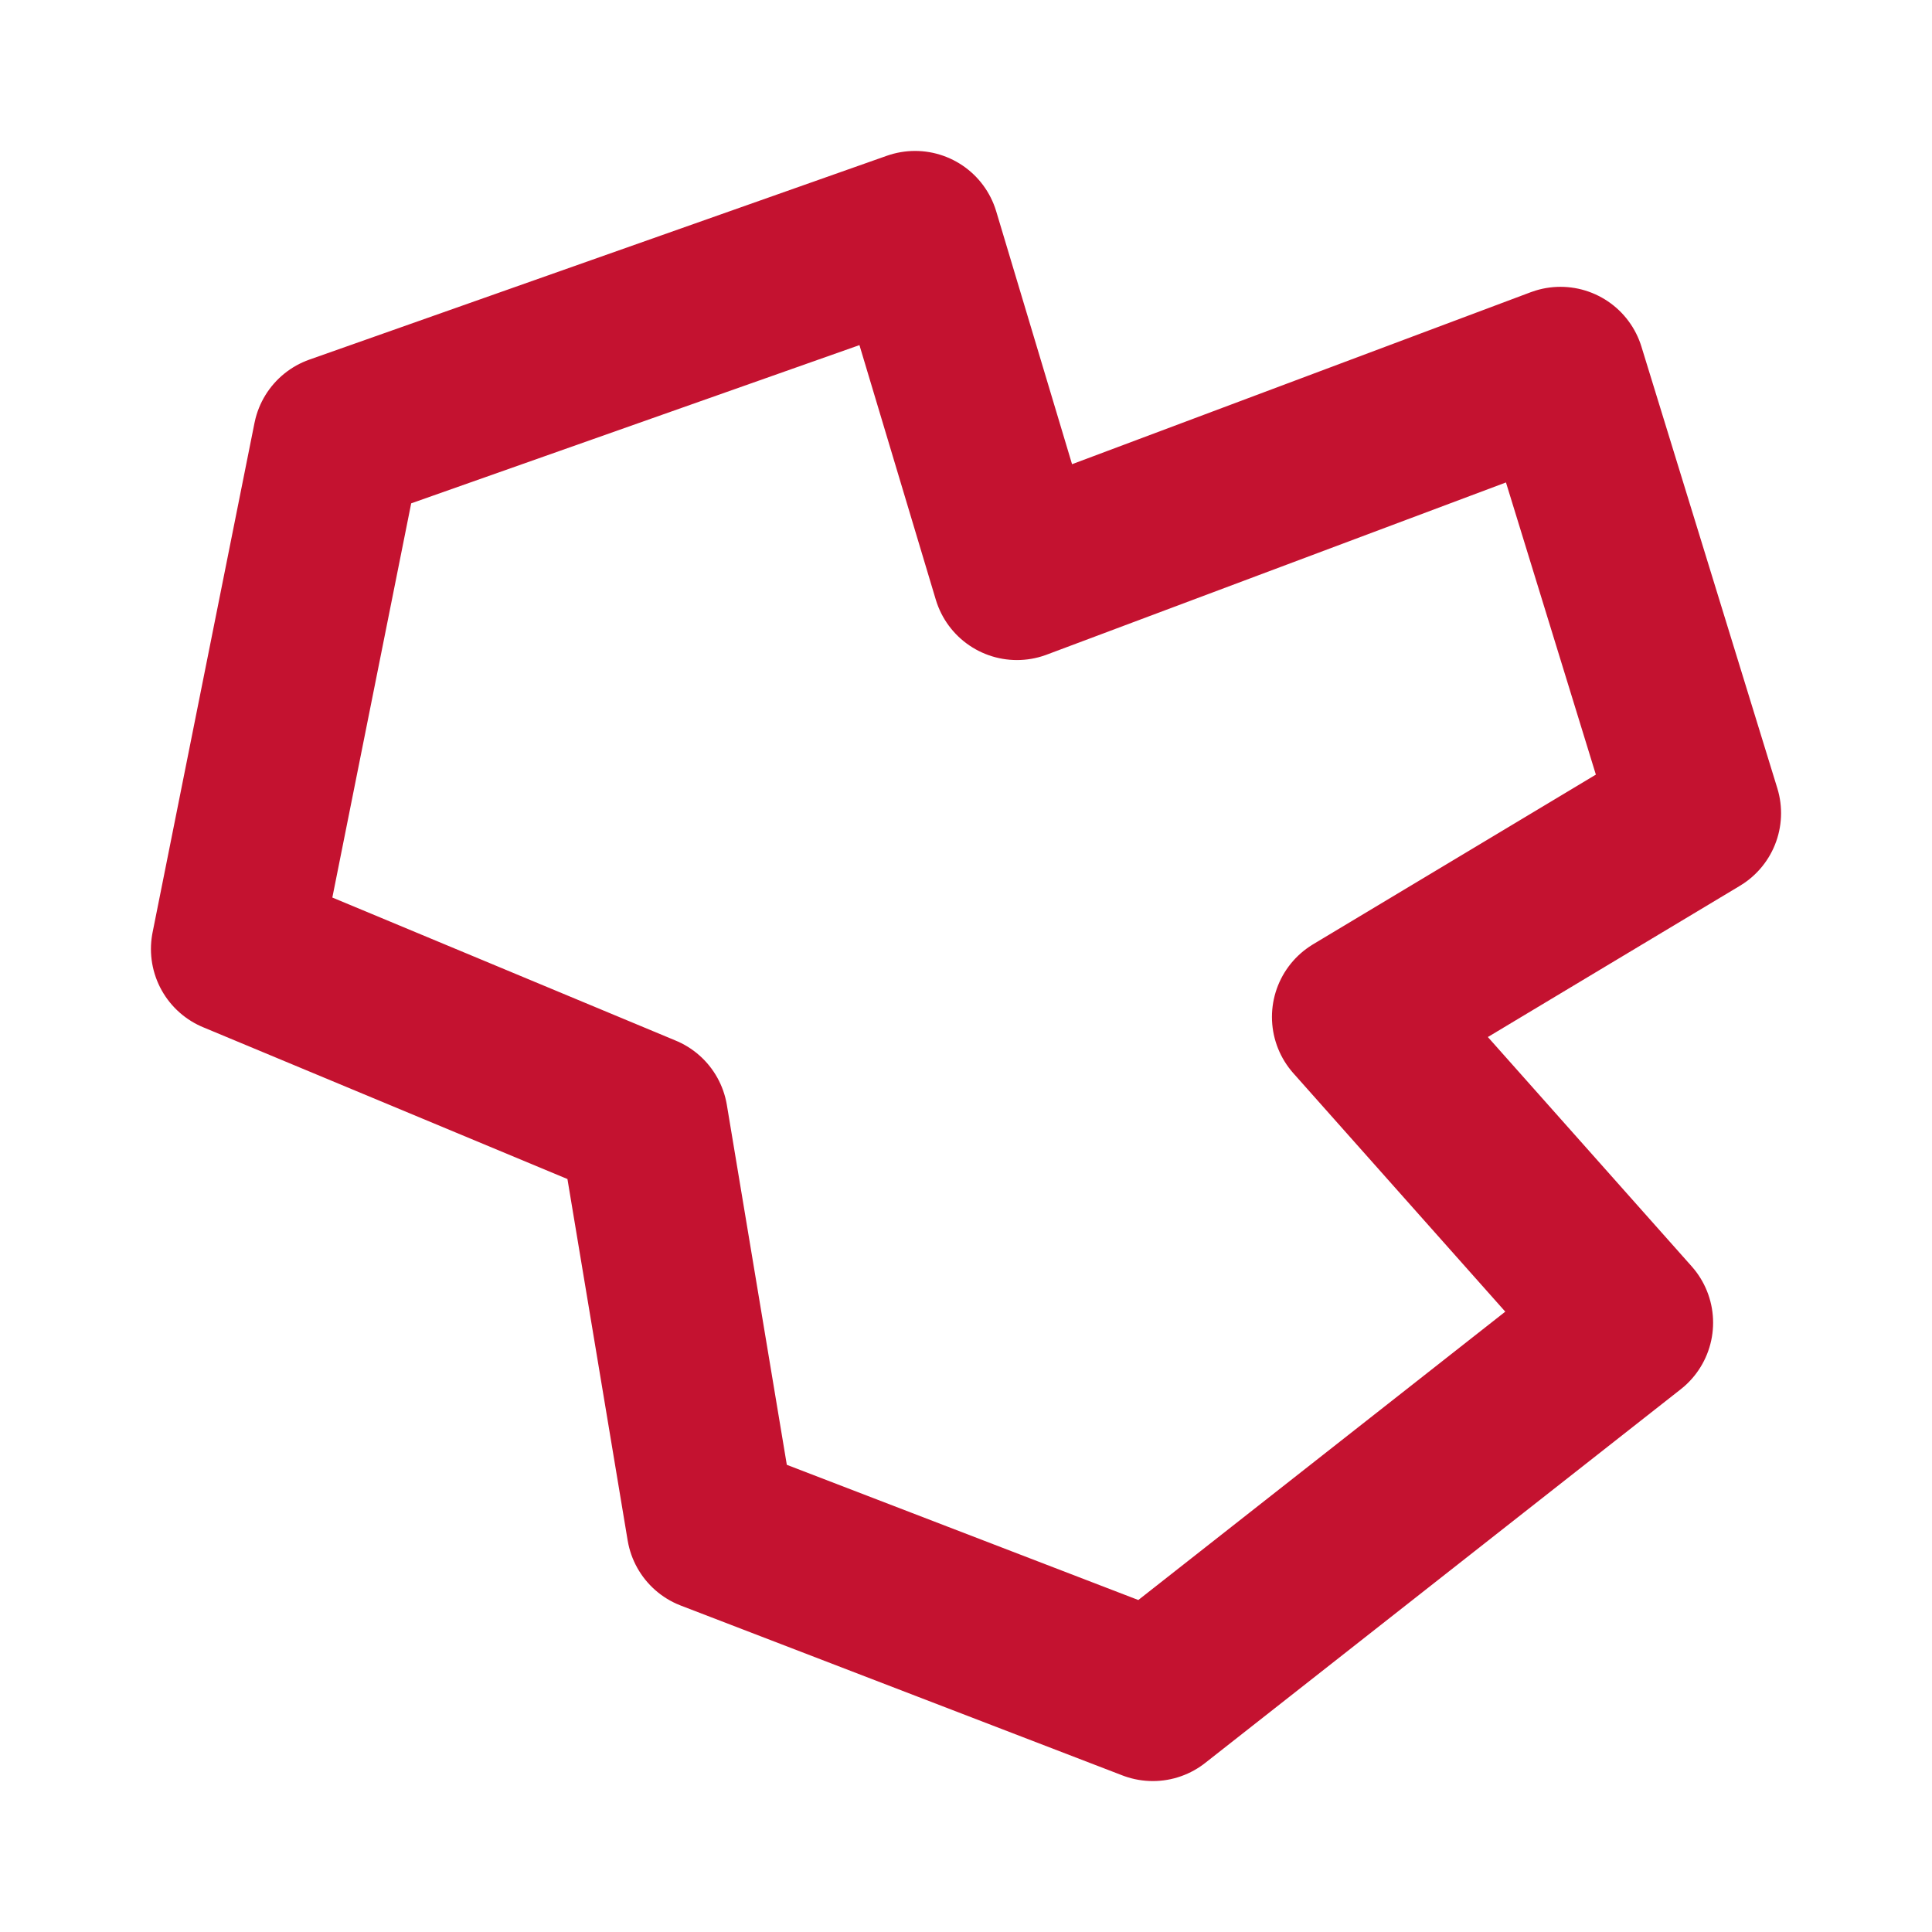
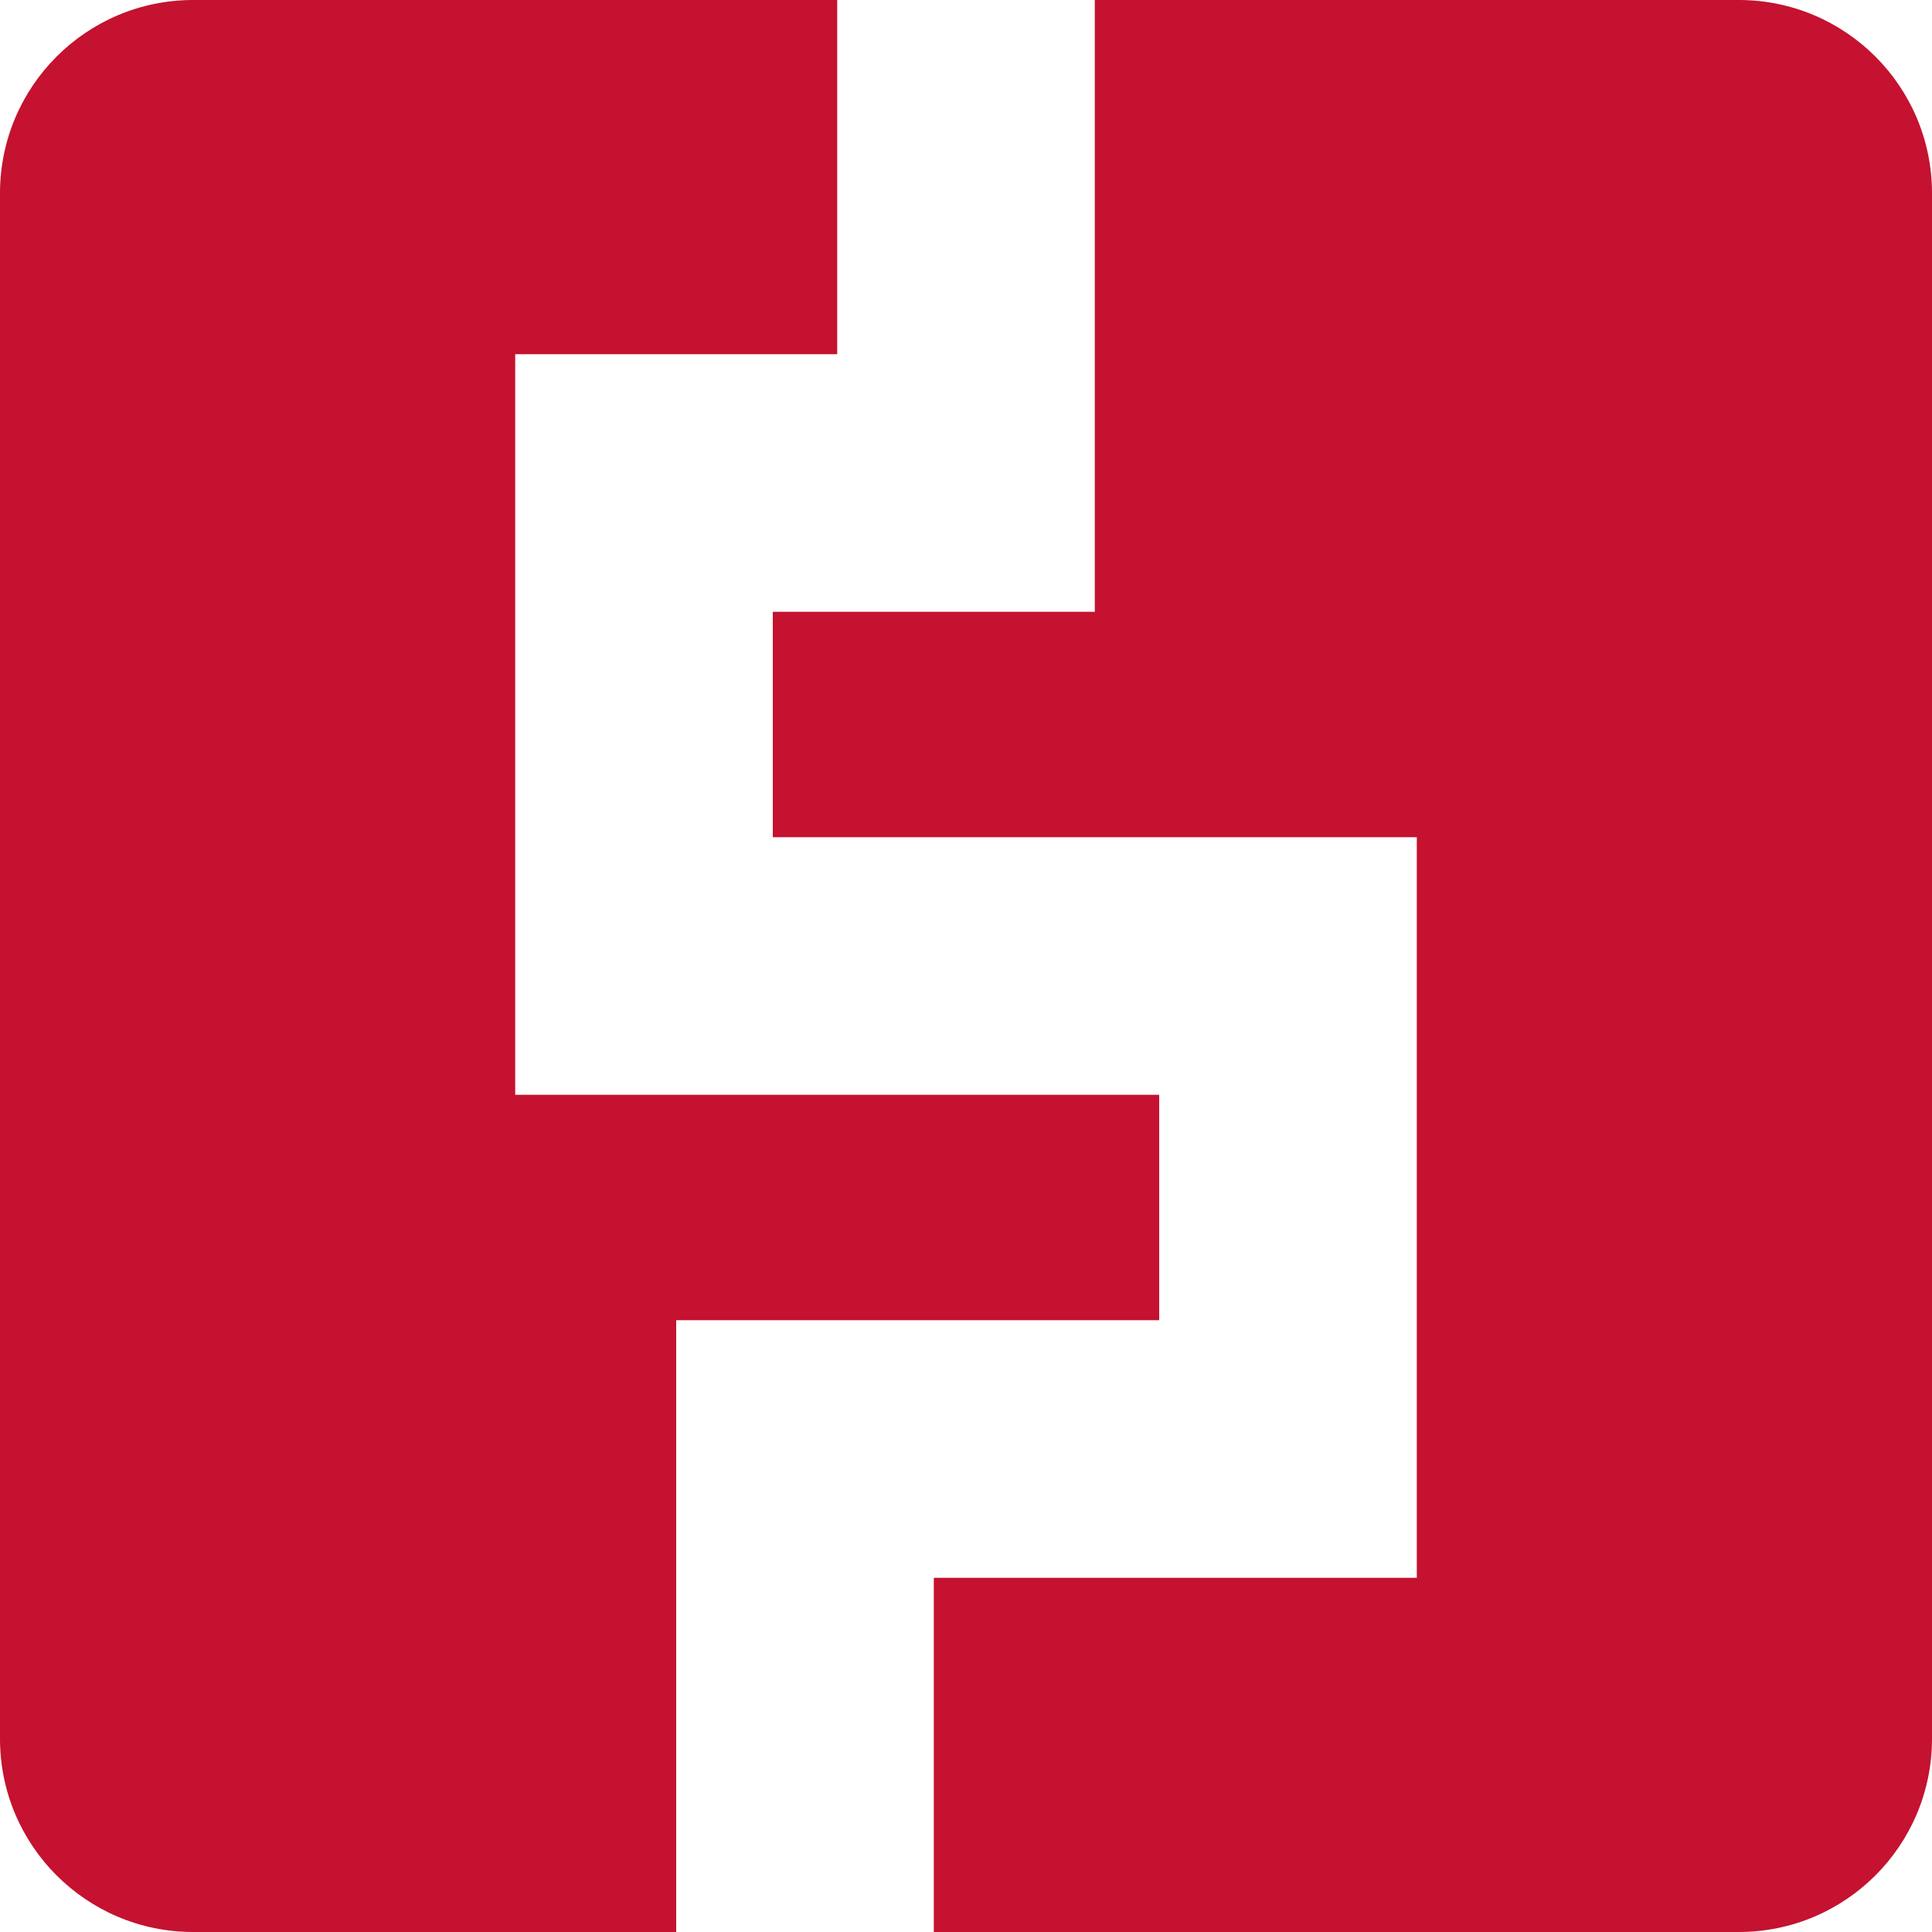
- <svg xmlns="http://www.w3.org/2000/svg" viewBox="0 0 512 512" width="512" height="512" role="img" aria-label="Daily District">
-   <path fill="none" stroke="#C41230" stroke-width="44.90" stroke-linejoin="round" d="M89.46 116.47 L242.50 62.45 L269.50 152.47 L413.54 98.46 L449.55 215.49 L359.53 269.50 L431.54 350.52 L305.51 449.55 L188.48 404.54 L170.48 296.51 L62.45 251.50Z" />
+ <svg xmlns="http://www.w3.org/2000/svg" viewBox="0 0 12 12" width="512" height="512" role="img" aria-label="Daily District">
+   <path fill="#C41230" fill-rule="evenodd" d="M1.200 0.000H10.800A1.200 1.200 0 0 1 12.000 1.200V10.800A1.200 1.200 0 0 1 10.800 12.000H1.200A1.200 1.200 0 0 1 0.000 10.800V1.200A1.200 1.200 0 0 1 1.200 0.000ZM5.200 0.000L5.200 2.200L3.200 2.200L3.200 6.800L7.200 6.800L7.200 8.200L4.200 8.200L4.200 12.000L5.800 12.000L5.800 9.800L8.800 9.800L8.800 5.200L4.800 5.200L4.800 3.800L6.800 3.800L6.800 0.000Z" />
</svg>
